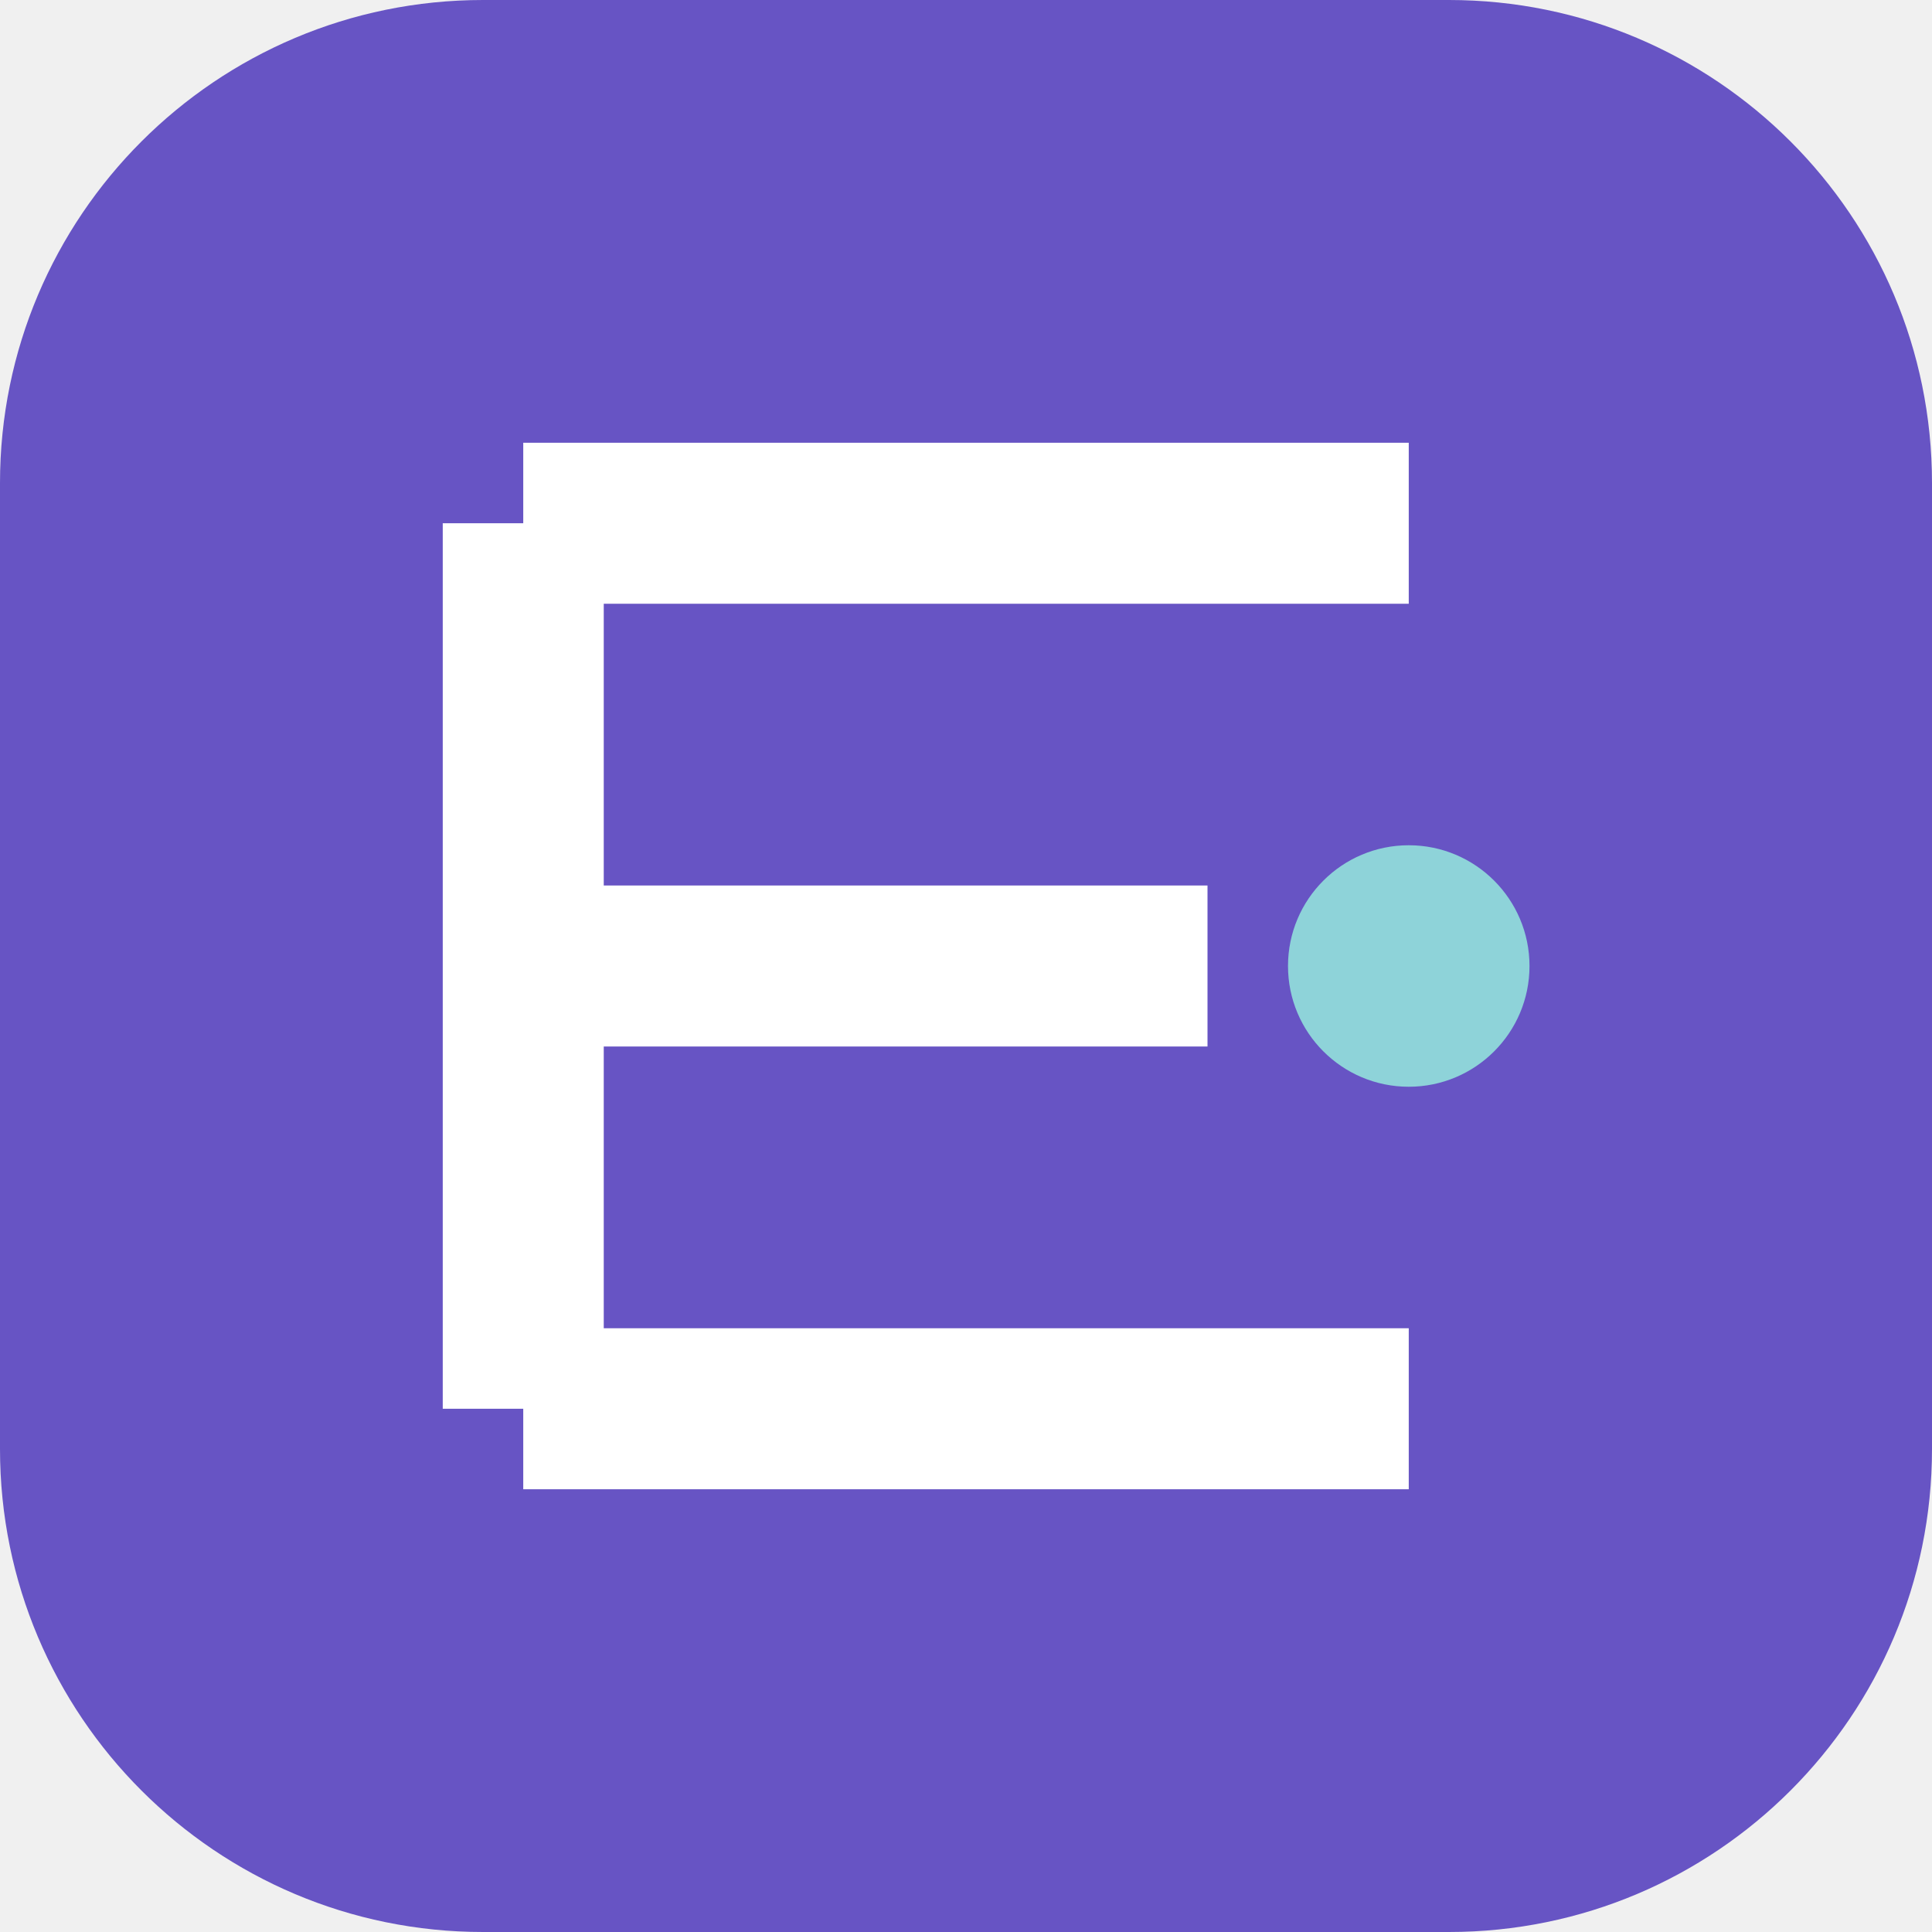
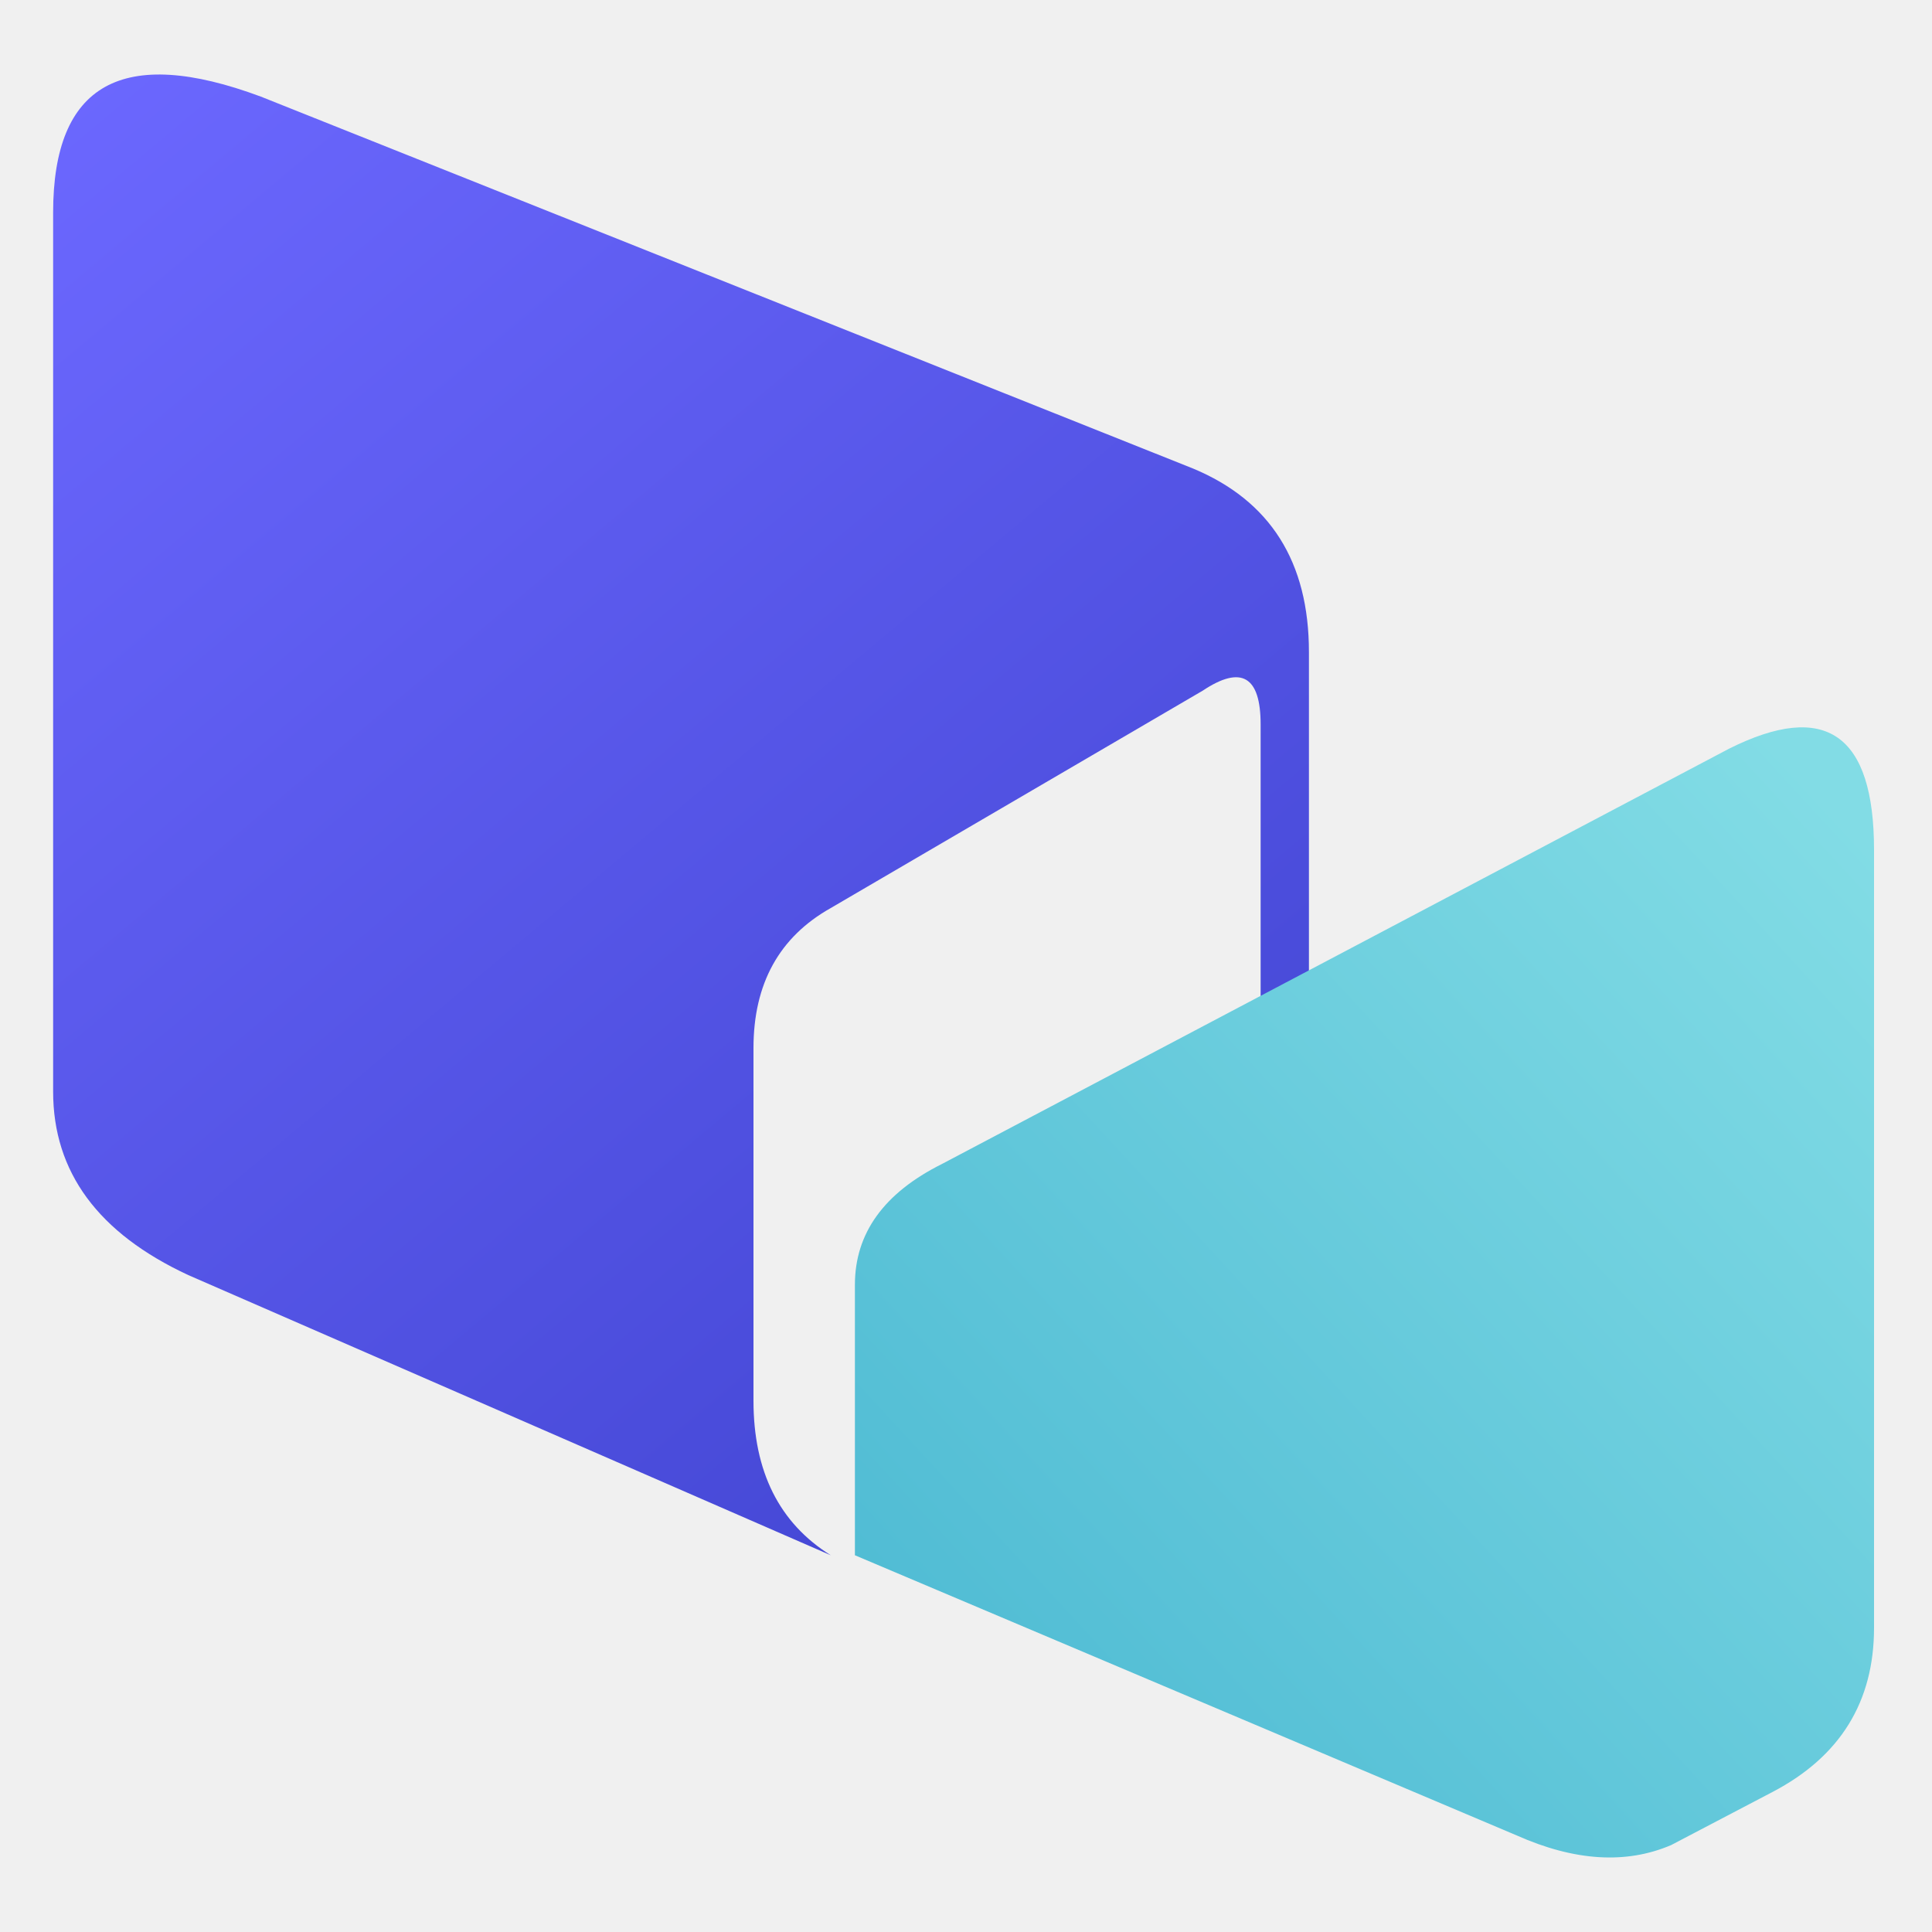
- <svg xmlns="http://www.w3.org/2000/svg" viewBox="0 0 48 48">
-   <rect width="48" height="48" rx="12" fill="#6754c4" />
-   <path d="M13 13h22M13 24h17M13 35h22M13 13v22" fill="none" stroke="#fff" stroke-width="4" />
-   <circle cx="35" cy="24" r="3" fill="#8ed3d9" />
+ <svg xmlns="http://www.w3.org/2000/svg" viewBox="0 0 400 400">
+   <defs>
+     <linearGradient id="violet" x1="0" y1="0" x2="260" y2="310" gradientUnits="userSpaceOnUse">
+       <stop stop-color="#6c68ff" />
+       <stop offset="1" stop-color="#3f43cf" />
+     </linearGradient>
+     <linearGradient id="cyan" x1="360" y1="145" x2="170" y2="320" gradientUnits="userSpaceOnUse">
+       <stop stop-color="#82dce5" />
+       <stop offset="1" stop-color="#50bcd4" />
+     </linearGradient>
+   </defs>
+   <g transform="translate(11 12)">
+     <path d="M43 8 236 85Q260 95 260 123V204L250 210V138Q250 123 238 131L161 176Q145 185 145 205V278Q145 300 161 310L28 252Q0 239 0 214V32Q0-8 43 8Z" fill="url(#violet)" />
+     <path d="M184 229 347 143Q377 128 377 164V325Q377 348 356 359L335 370Q321 376 303 368L166 310V254Q166 238 184 229Z" fill="url(#cyan)" />
+   </g>
</svg>
